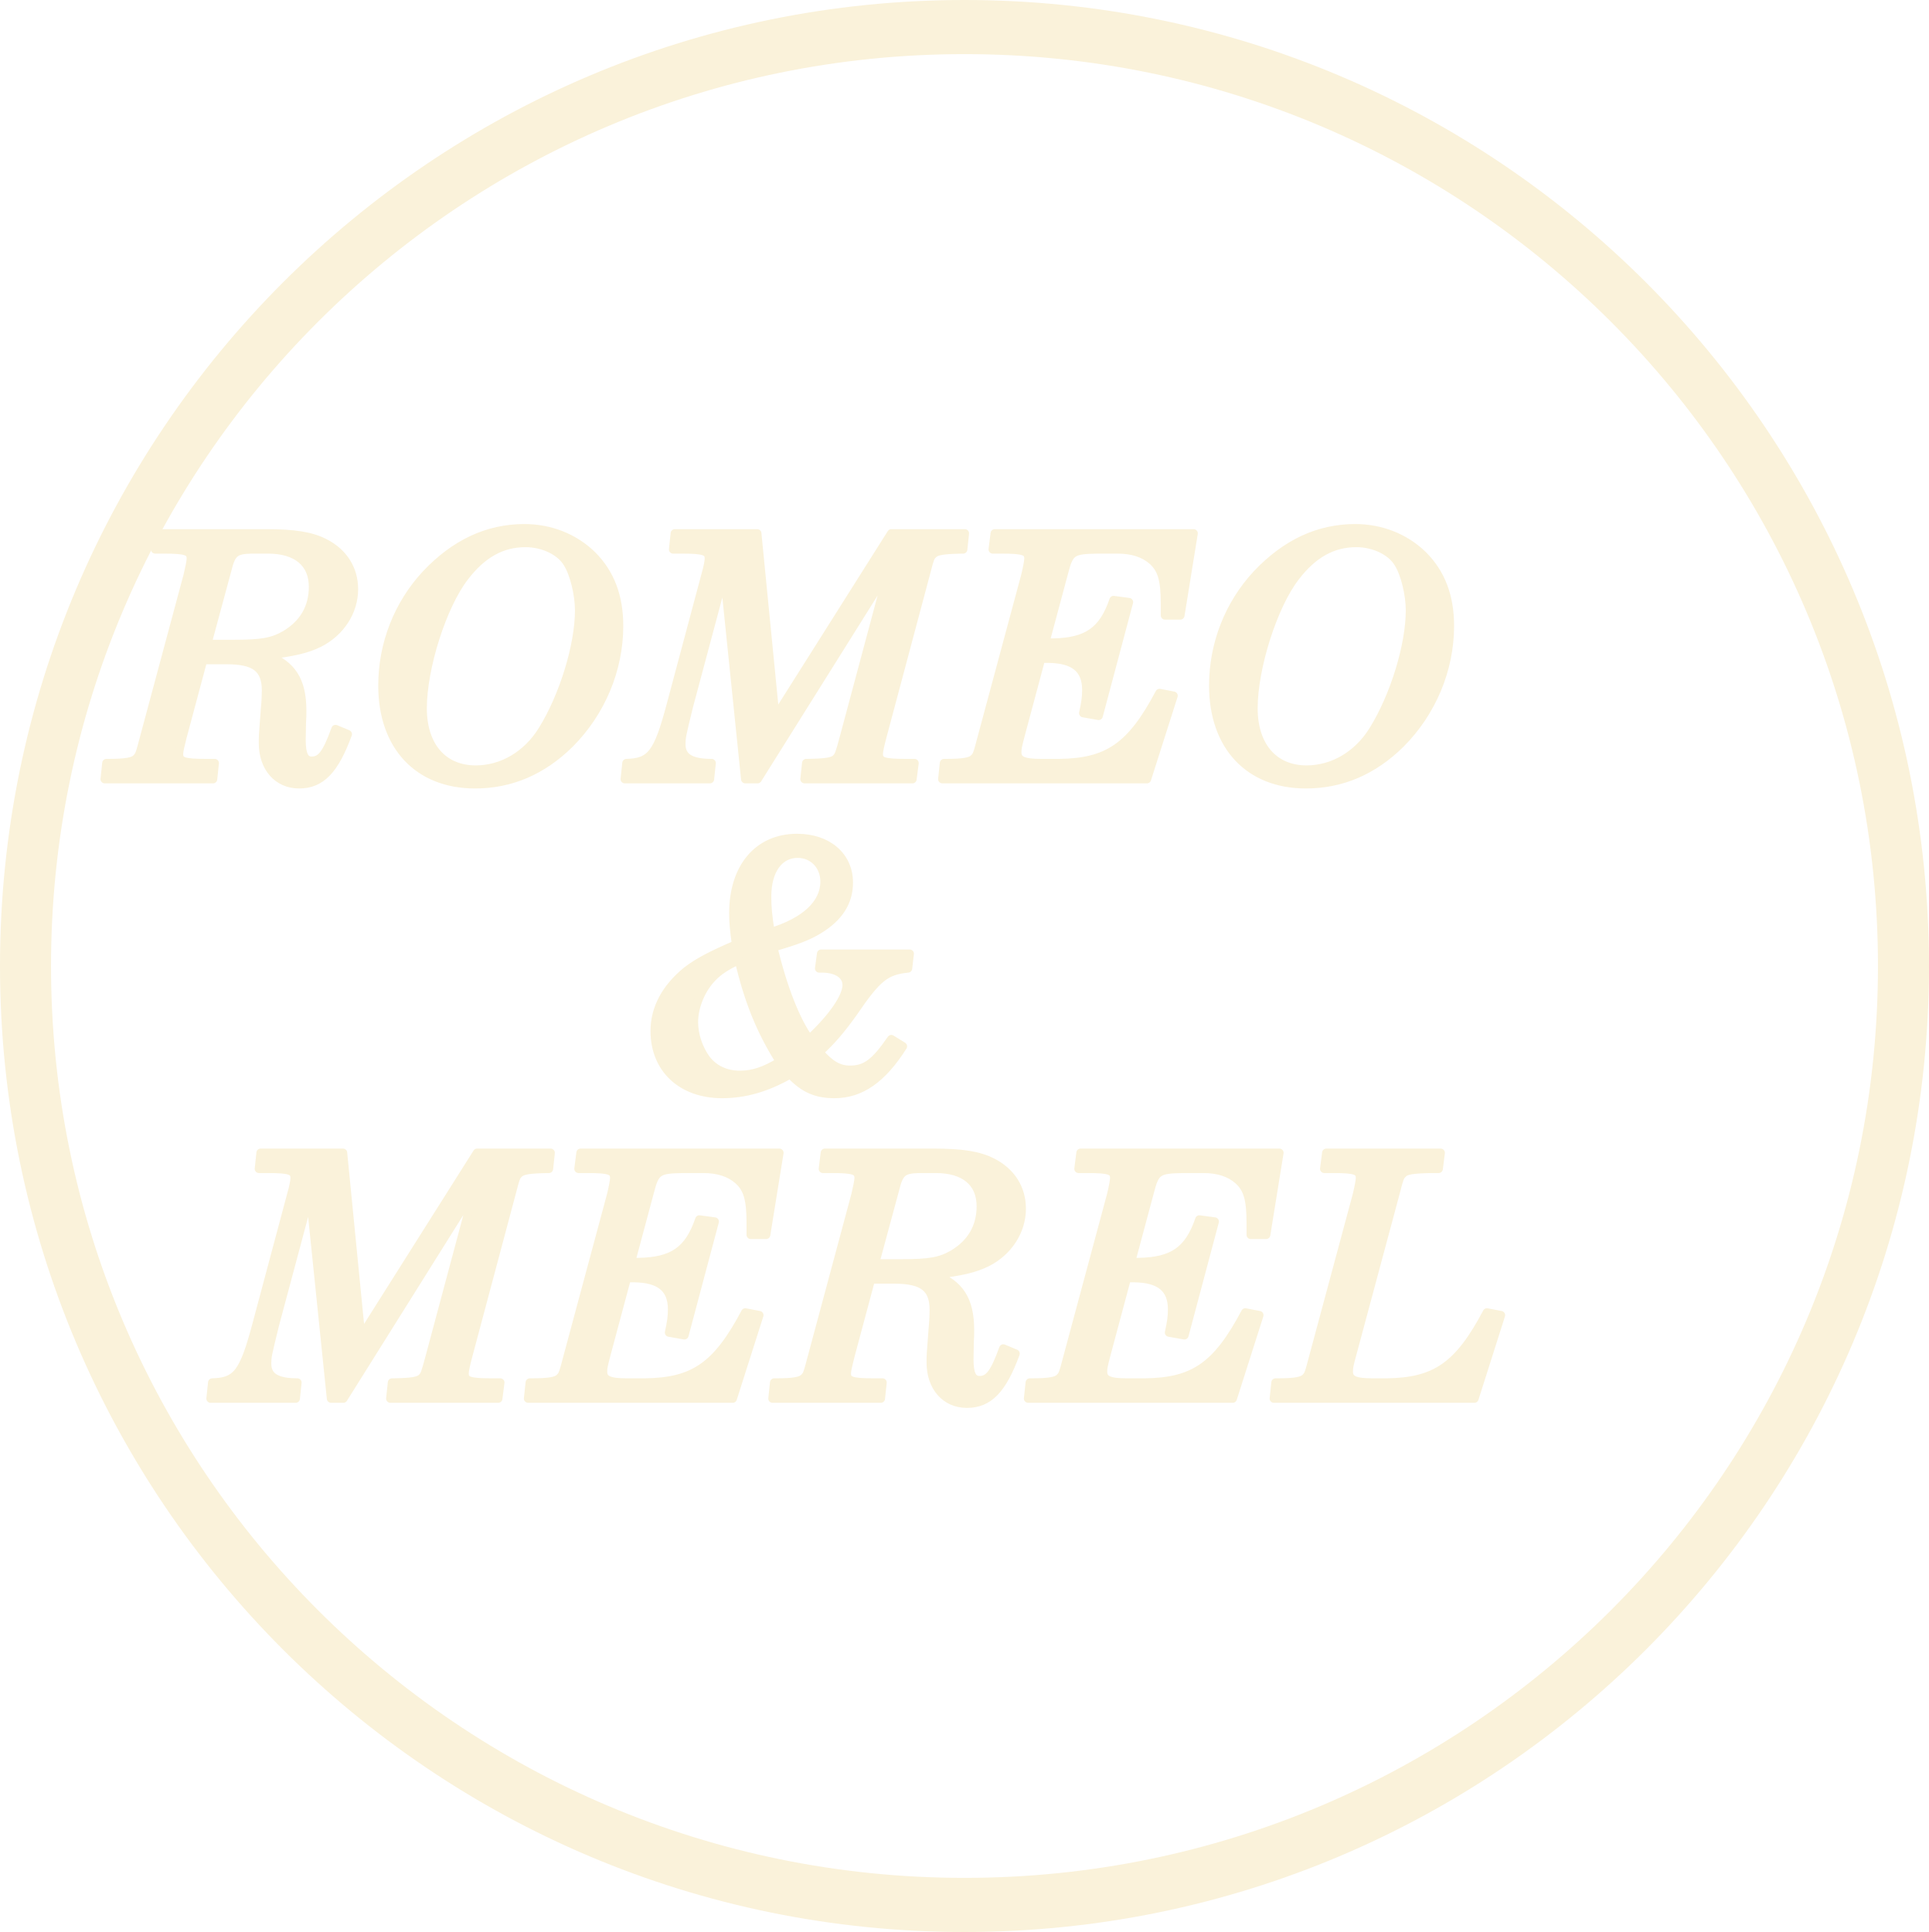
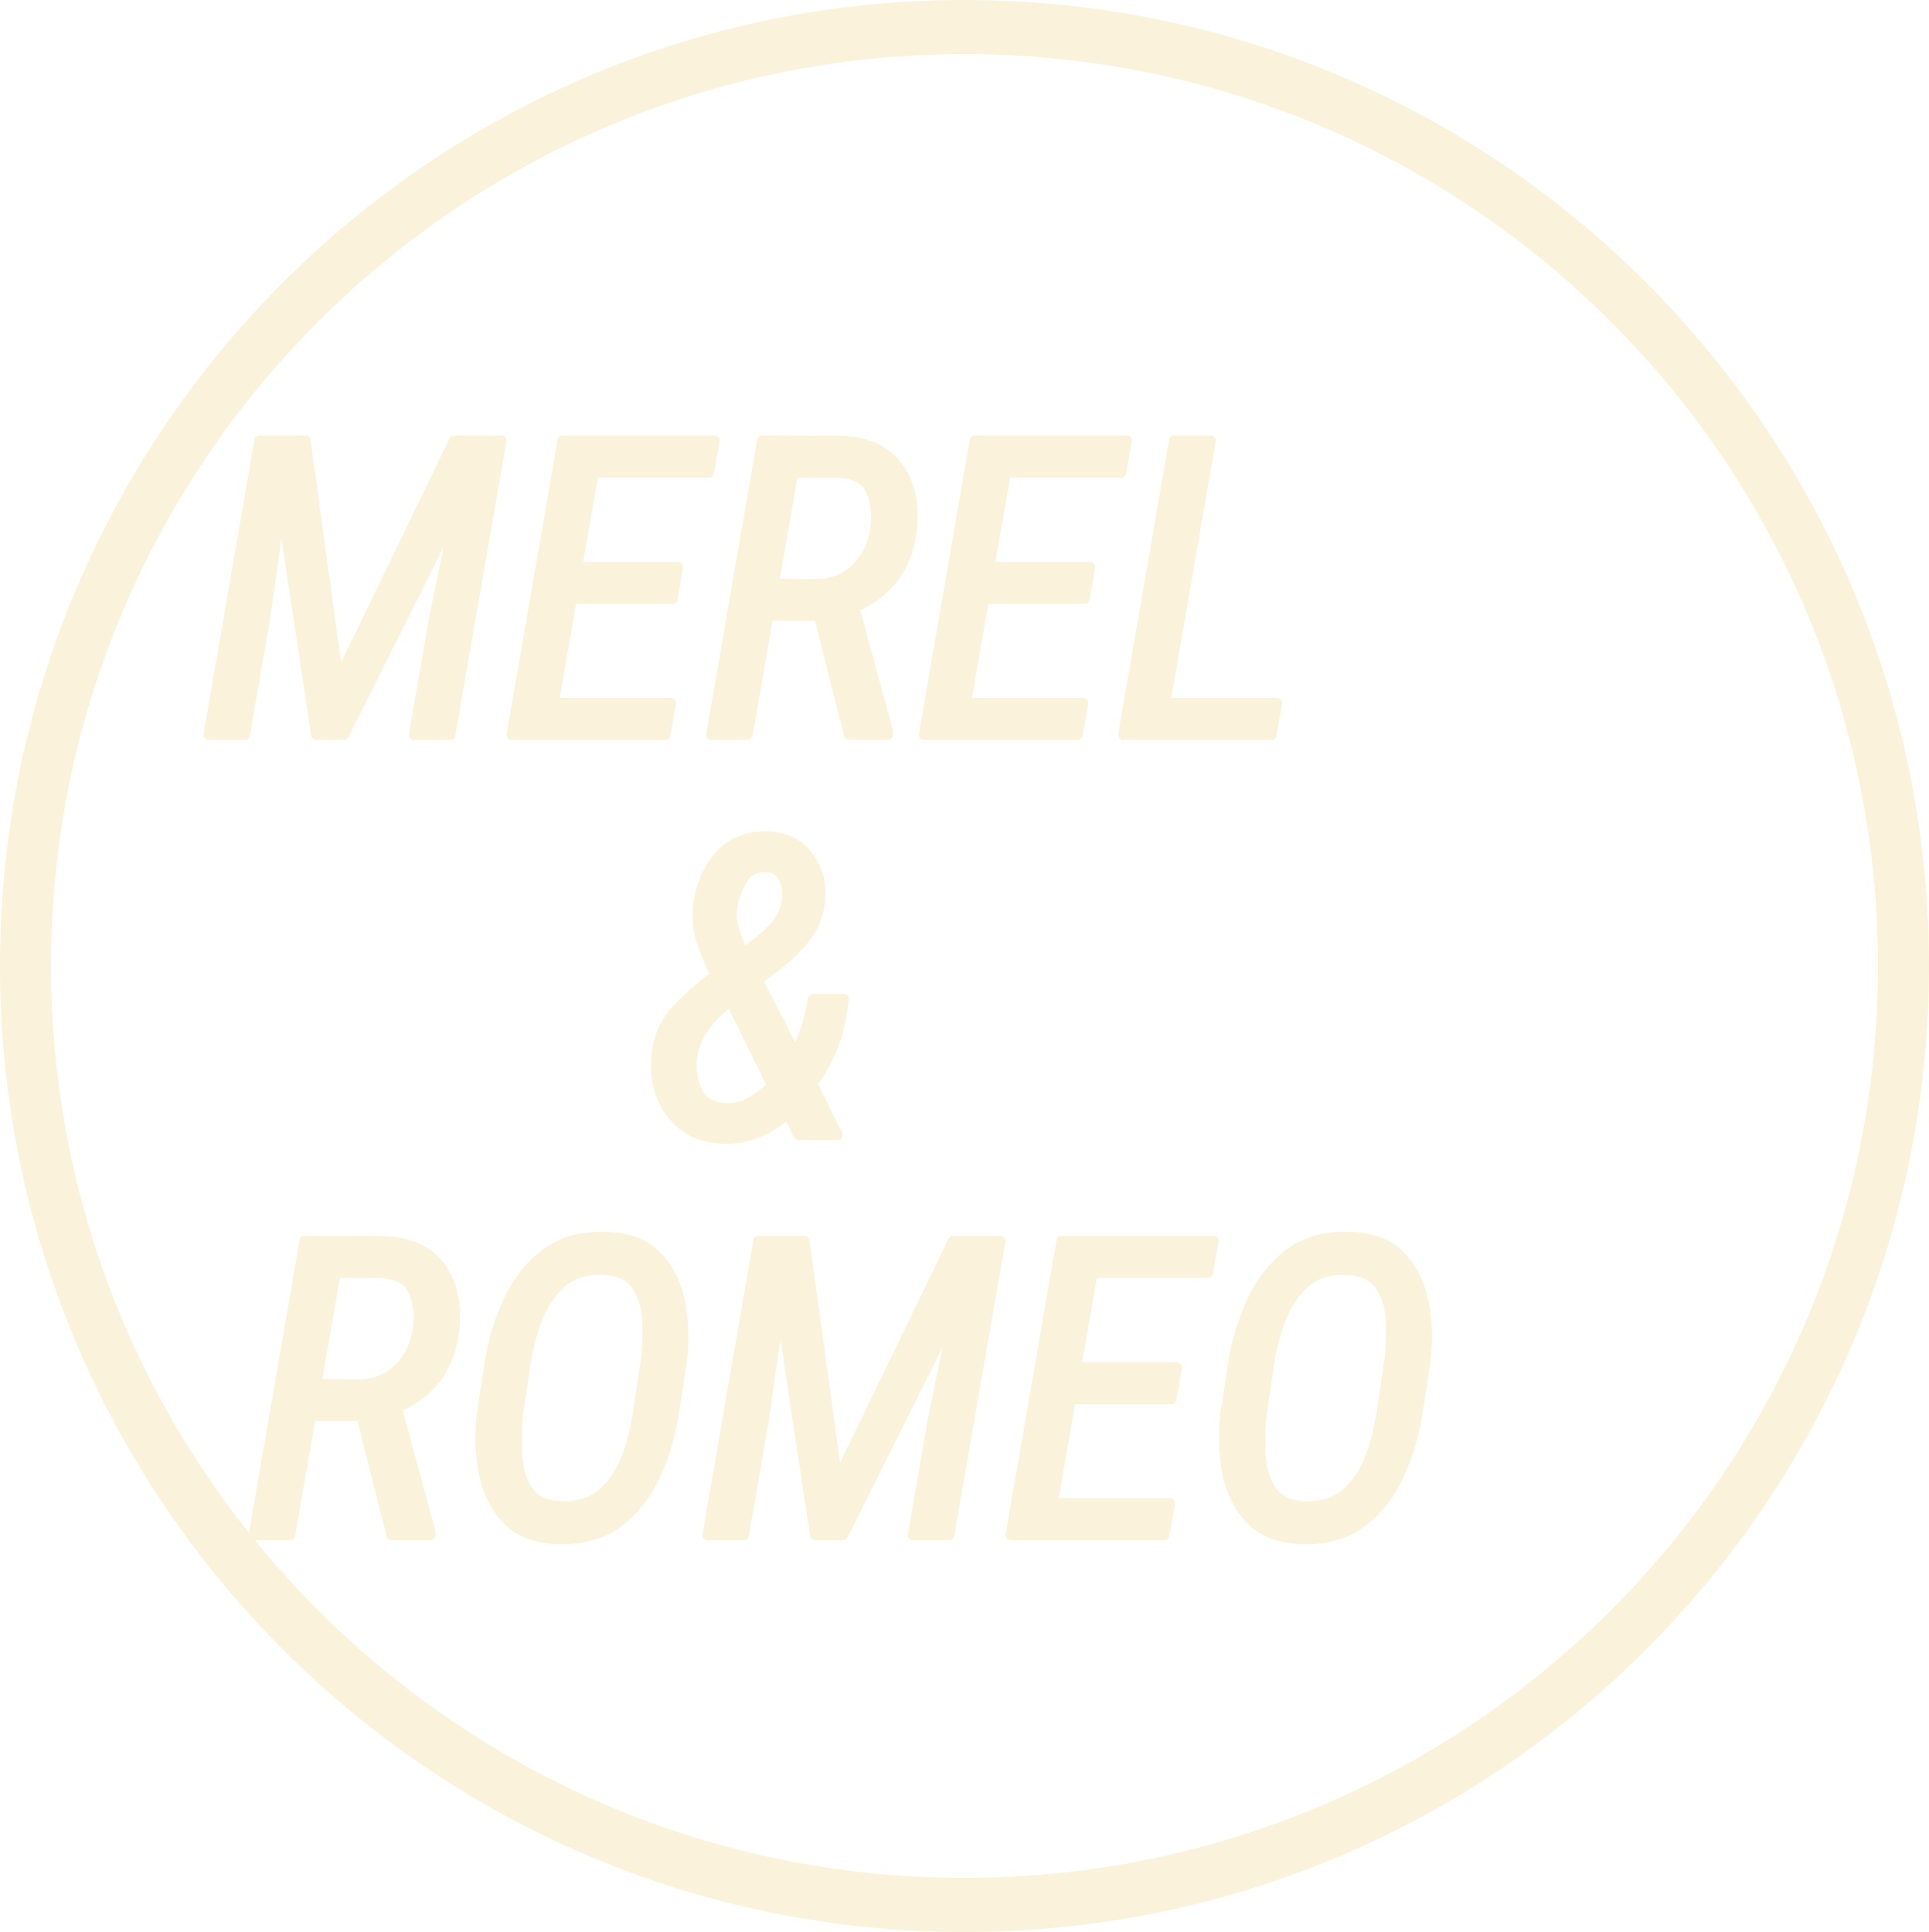
<svg xmlns="http://www.w3.org/2000/svg" class="header-svg" viewBox="90 0 513.586 514.413" version="1.1" xml:space="preserve" style="clip-rule:evenodd;fill-rule:evenodd;stroke-linecap:round;stroke-linejoin:round;stroke-miterlimit:1.5" id="svg247" width="513.586" height="514.413">
  <g id="circle" transform="matrix(1.36555,0,0,1.44839,-200.1589,-193.5483)">
    <ellipse cx="400.536" cy="311.211" rx="183.076" ry="172.606" style="fill:none;stroke:#faf2da;stroke-width:9.95px" id="ellipse1" />
  </g>
  <defs id="defs247">
    <linearGradient id="_logo-1" x1="0" y1="0" x2="1" y2="0" gradientUnits="userSpaceOnUse" gradientTransform="matrix(88.8022,0,0,59.214,483.792,255.644)">
      <stop offset="0" style="stop-color:rgb(142,151,117);stop-opacity:1" id="stop236" />
      <stop offset="0.36" style="stop-color:rgb(84,91,70);stop-opacity:1" id="stop237" />
      <stop offset="1" style="stop-color:rgb(74,80,61);stop-opacity:1" id="stop238" />
    </linearGradient>
    <linearGradient id="_logo-2" x1="0" y1="0" x2="1" y2="0" gradientUnits="userSpaceOnUse" gradientTransform="matrix(171.681,0,0,169.028,585.646,222.896)">
      <stop offset="0" style="stop-color:rgb(142,151,117);stop-opacity:1" id="stop239" />
      <stop offset="0.36" style="stop-color:rgb(84,91,70);stop-opacity:1" id="stop240" />
      <stop offset="1" style="stop-color:rgb(74,80,61);stop-opacity:1" id="stop241" />
    </linearGradient>
    <linearGradient id="_logo-3" x1="0" y1="0" x2="1" y2="0" gradientUnits="userSpaceOnUse" gradientTransform="matrix(106.571,0,0,119.998,48.077,139.307)">
      <stop offset="0" style="stop-color:rgb(74,80,61);stop-opacity:1" id="stop242" />
      <stop offset="0.46" style="stop-color:rgb(87,93,72);stop-opacity:1" id="stop243" />
      <stop offset="0.99" style="stop-color:rgb(120,128,99);stop-opacity:1" id="stop244" />
      <stop offset="1" style="stop-color:rgb(123,131,101);stop-opacity:1" id="stop245" />
      <stop offset="1" style="stop-color:rgb(131,140,108);stop-opacity:1" id="stop246" />
      <stop offset="1" style="stop-color:rgb(142,151,117);stop-opacity:1" id="stop247" />
    </linearGradient>
  </defs>
-   <text xml:space="preserve" style="font-style:italic;font-variant:normal;font-weight:500;font-stretch:normal;font-size:90.62px;line-height:0.85;font-family:Z003;-inkscape-font-specification:'Z003 Medium Italic';font-variant-ligatures:normal;font-variant-caps:normal;font-variant-numeric:normal;font-variant-east-asian:normal;text-align:center;text-anchor:middle;fill:#faf2da;fill-opacity:1;stroke:#faf2da;stroke-width:2.253;stroke-dasharray:none;stroke-opacity:1" x="350.599" y="207.456" id="text247">
-     <tspan id="tspan249" x="350.599" y="207.456" style="font-style:italic;font-variant:normal;font-weight:normal;font-stretch:normal;line-height:0.85;font-family:C059;-inkscape-font-specification:'C059 Italic';fill:#faf2da;fill-opacity:1;stroke:#faf2da;stroke-width:2.253;stroke-dasharray:none;stroke-opacity:1">ROMEO</tspan>
-     <tspan id="tspan250" x="350.599" y="289.92" style="font-style:italic;font-variant:normal;font-weight:normal;font-stretch:normal;line-height:0.85;font-family:C059;-inkscape-font-specification:'C059 Italic';fill:#faf2da;fill-opacity:1;stroke:#faf2da;stroke-width:2.253;stroke-dasharray:none;stroke-opacity:1">&amp;</tspan>
-     <tspan id="tspan251" x="350.599" y="372.385" style="font-style:italic;font-variant:normal;font-weight:normal;font-stretch:normal;line-height:0.85;font-family:C059;-inkscape-font-specification:'C059 Italic';fill:#faf2da;fill-opacity:1;stroke:#faf2da;stroke-width:2.253;stroke-dasharray:none;stroke-opacity:1">MEREL</tspan>
+   <text xml:space="preserve" style="font-style:italic;font-variant:normal;font-weight:500;font-stretch:normal;font-size:110.121px;line-height:0.85;font-family:Z003;-inkscape-font-specification:'Z003 Medium Italic';font-variant-ligatures:normal;font-variant-caps:normal;font-variant-numeric:normal;font-variant-east-asian:normal;text-align:center;text-anchor:middle;fill:#faf2da;fill-opacity:1;stroke:#faf2da;stroke-width:2.738;stroke-dasharray:none;stroke-opacity:1" x="350.756" y="195.617" id="text247">
+     <tspan id="tspan249" x="350.756" y="195.617" style="font-style:italic;font-variant:normal;font-weight:normal;font-stretch:normal;font-size:110.121px;line-height:0.85;font-family:'Roboto Condensed';-inkscape-font-specification:'Roboto Condensed, Italic';font-variant-ligatures:normal;font-variant-caps:normal;font-variant-numeric:normal;font-variant-east-asian:normal;fill:#faf2da;fill-opacity:1;stroke:#faf2da;stroke-width:2.738;stroke-dasharray:none;stroke-opacity:1">MEREL</tspan>
+     <tspan id="tspan250" x="350.756" y="302.161" style="font-style:italic;font-variant:normal;font-weight:normal;font-stretch:normal;font-size:110.121px;line-height:0.85;font-family:'Roboto Condensed';-inkscape-font-specification:'Roboto Condensed, Italic';font-variant-ligatures:normal;font-variant-caps:normal;font-variant-numeric:normal;font-variant-east-asian:normal;fill:#faf2da;fill-opacity:1;stroke:#faf2da;stroke-width:2.738;stroke-dasharray:none;stroke-opacity:1">&amp;</tspan>
+     <tspan id="tspan251" x="350.756" y="408.705" style="font-style:italic;font-variant:normal;font-weight:normal;font-stretch:normal;font-size:110.121px;line-height:0.85;font-family:'Roboto Condensed';-inkscape-font-specification:'Roboto Condensed, Italic';font-variant-ligatures:normal;font-variant-caps:normal;font-variant-numeric:normal;font-variant-east-asian:normal;fill:#faf2da;fill-opacity:1;stroke:#faf2da;stroke-width:2.738;stroke-dasharray:none;stroke-opacity:1">ROMEO</tspan>
  </text>
</svg>
